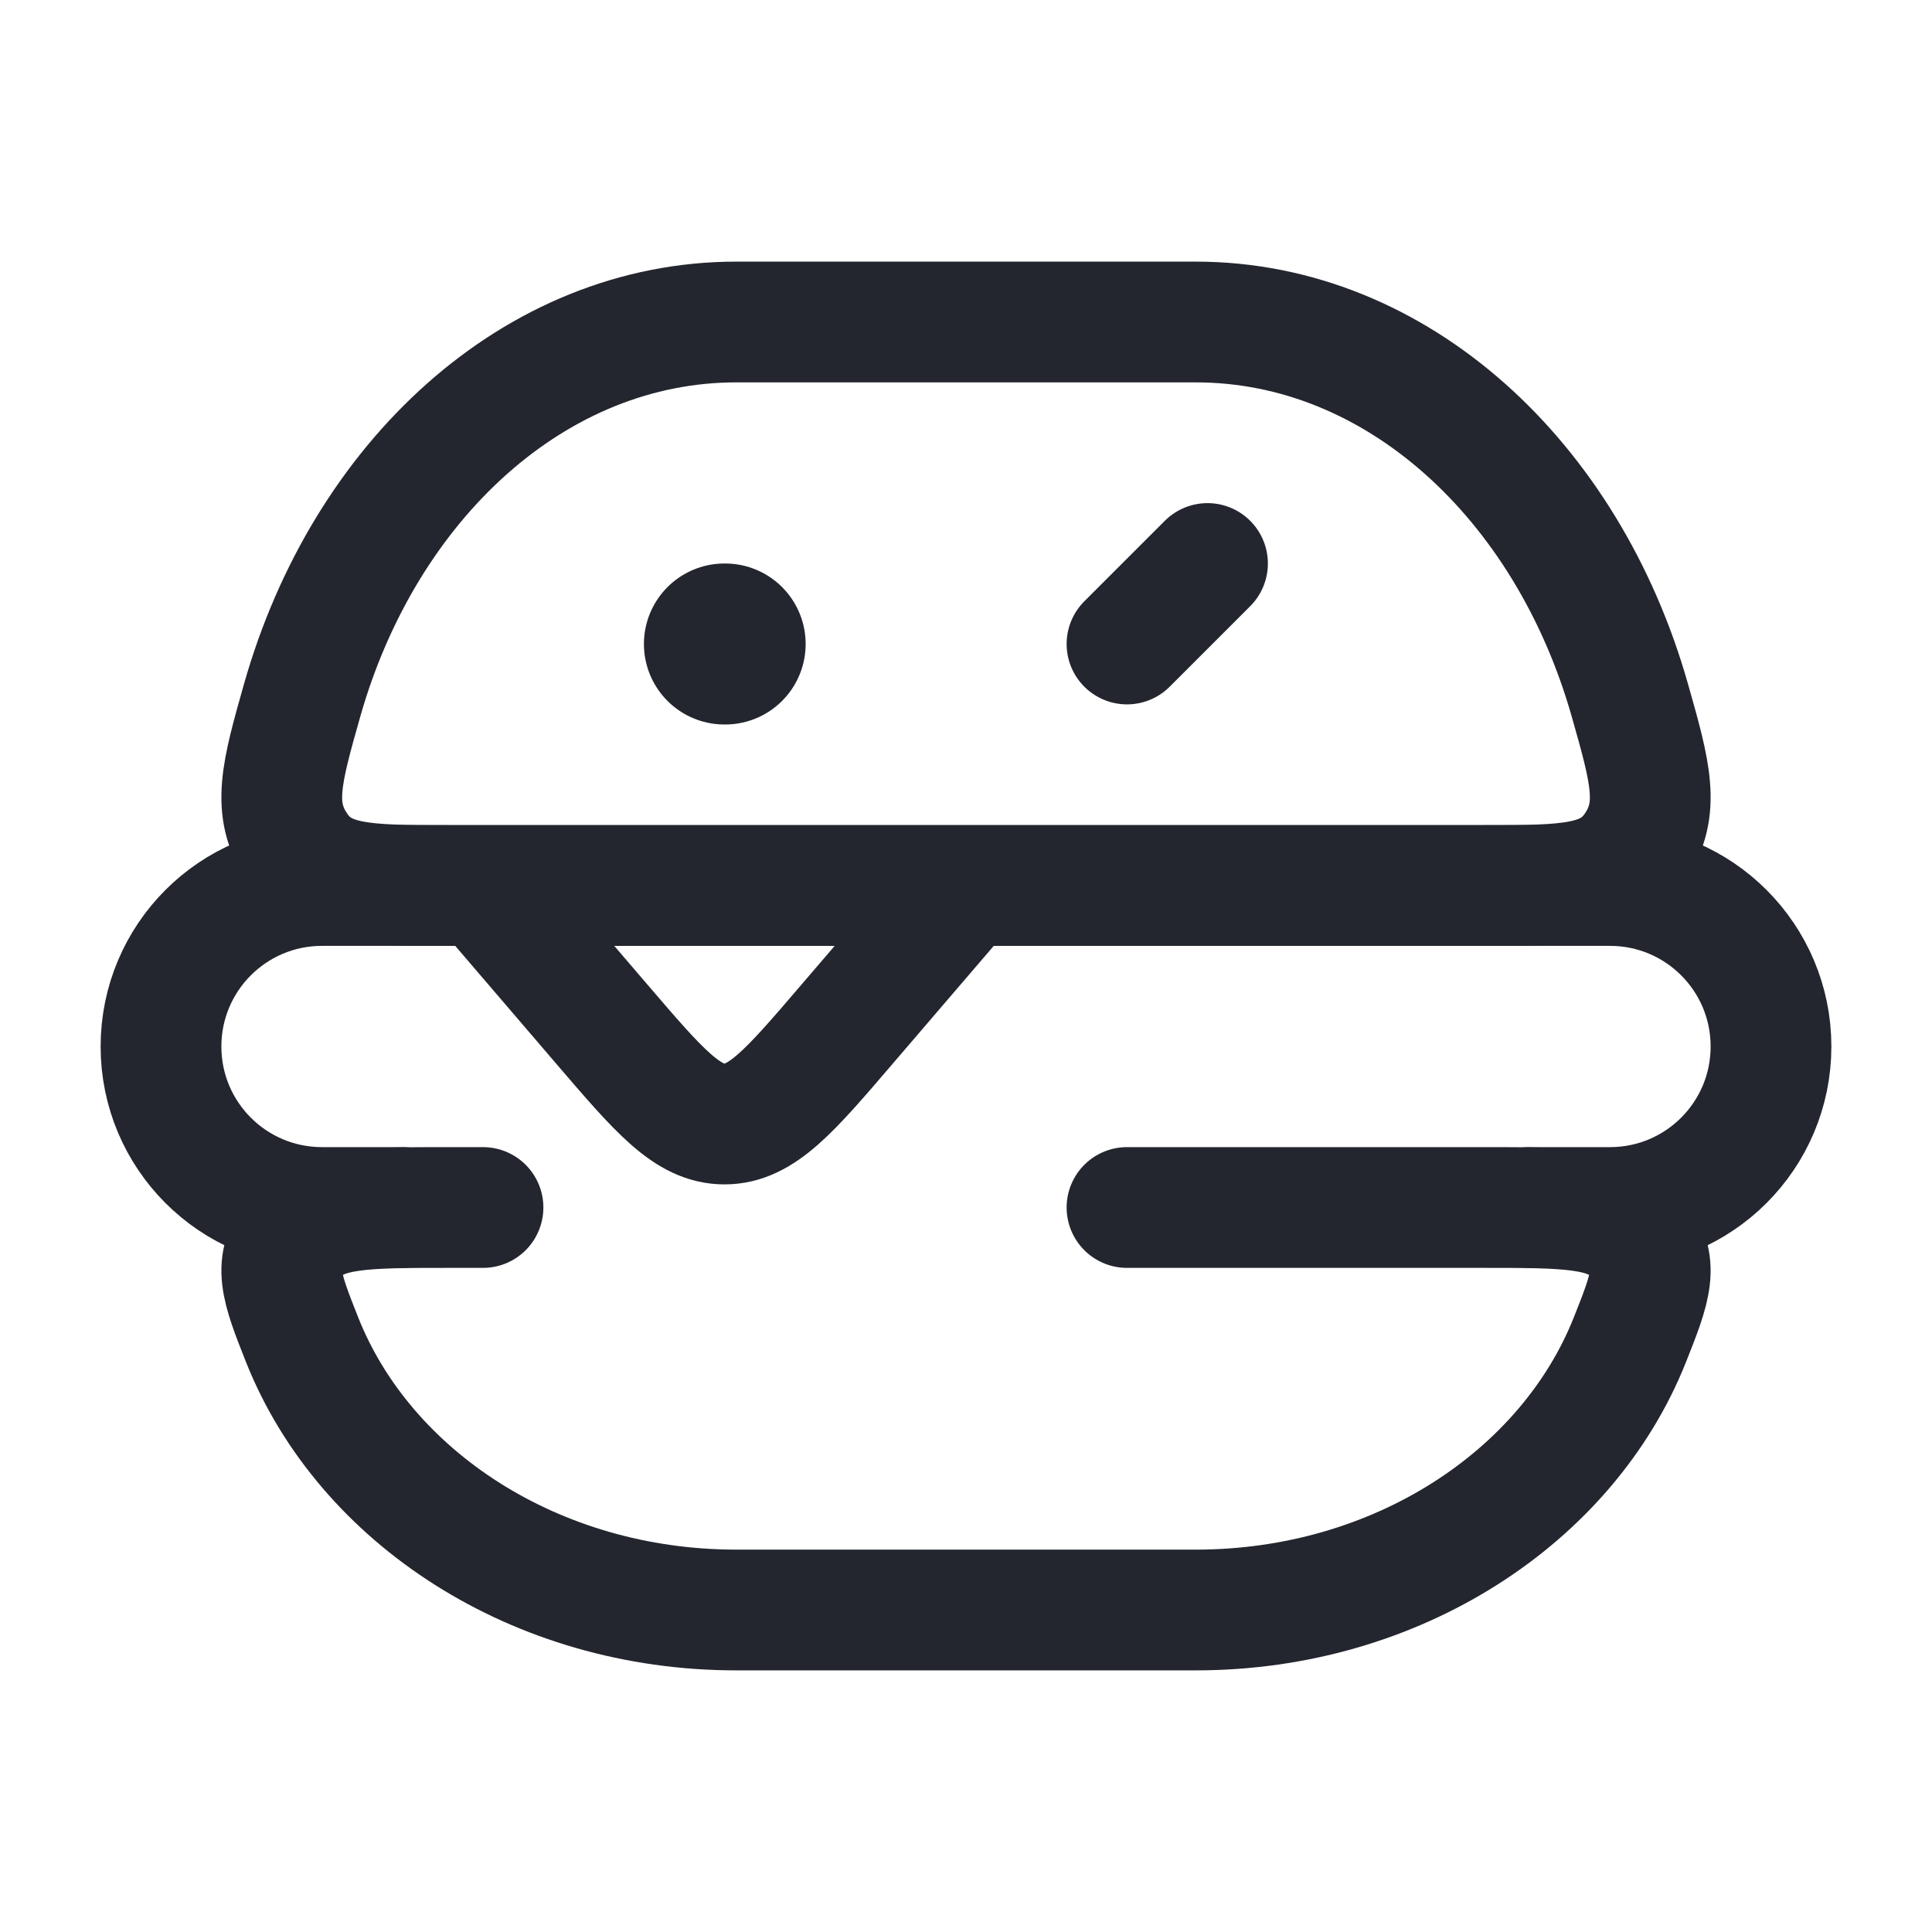
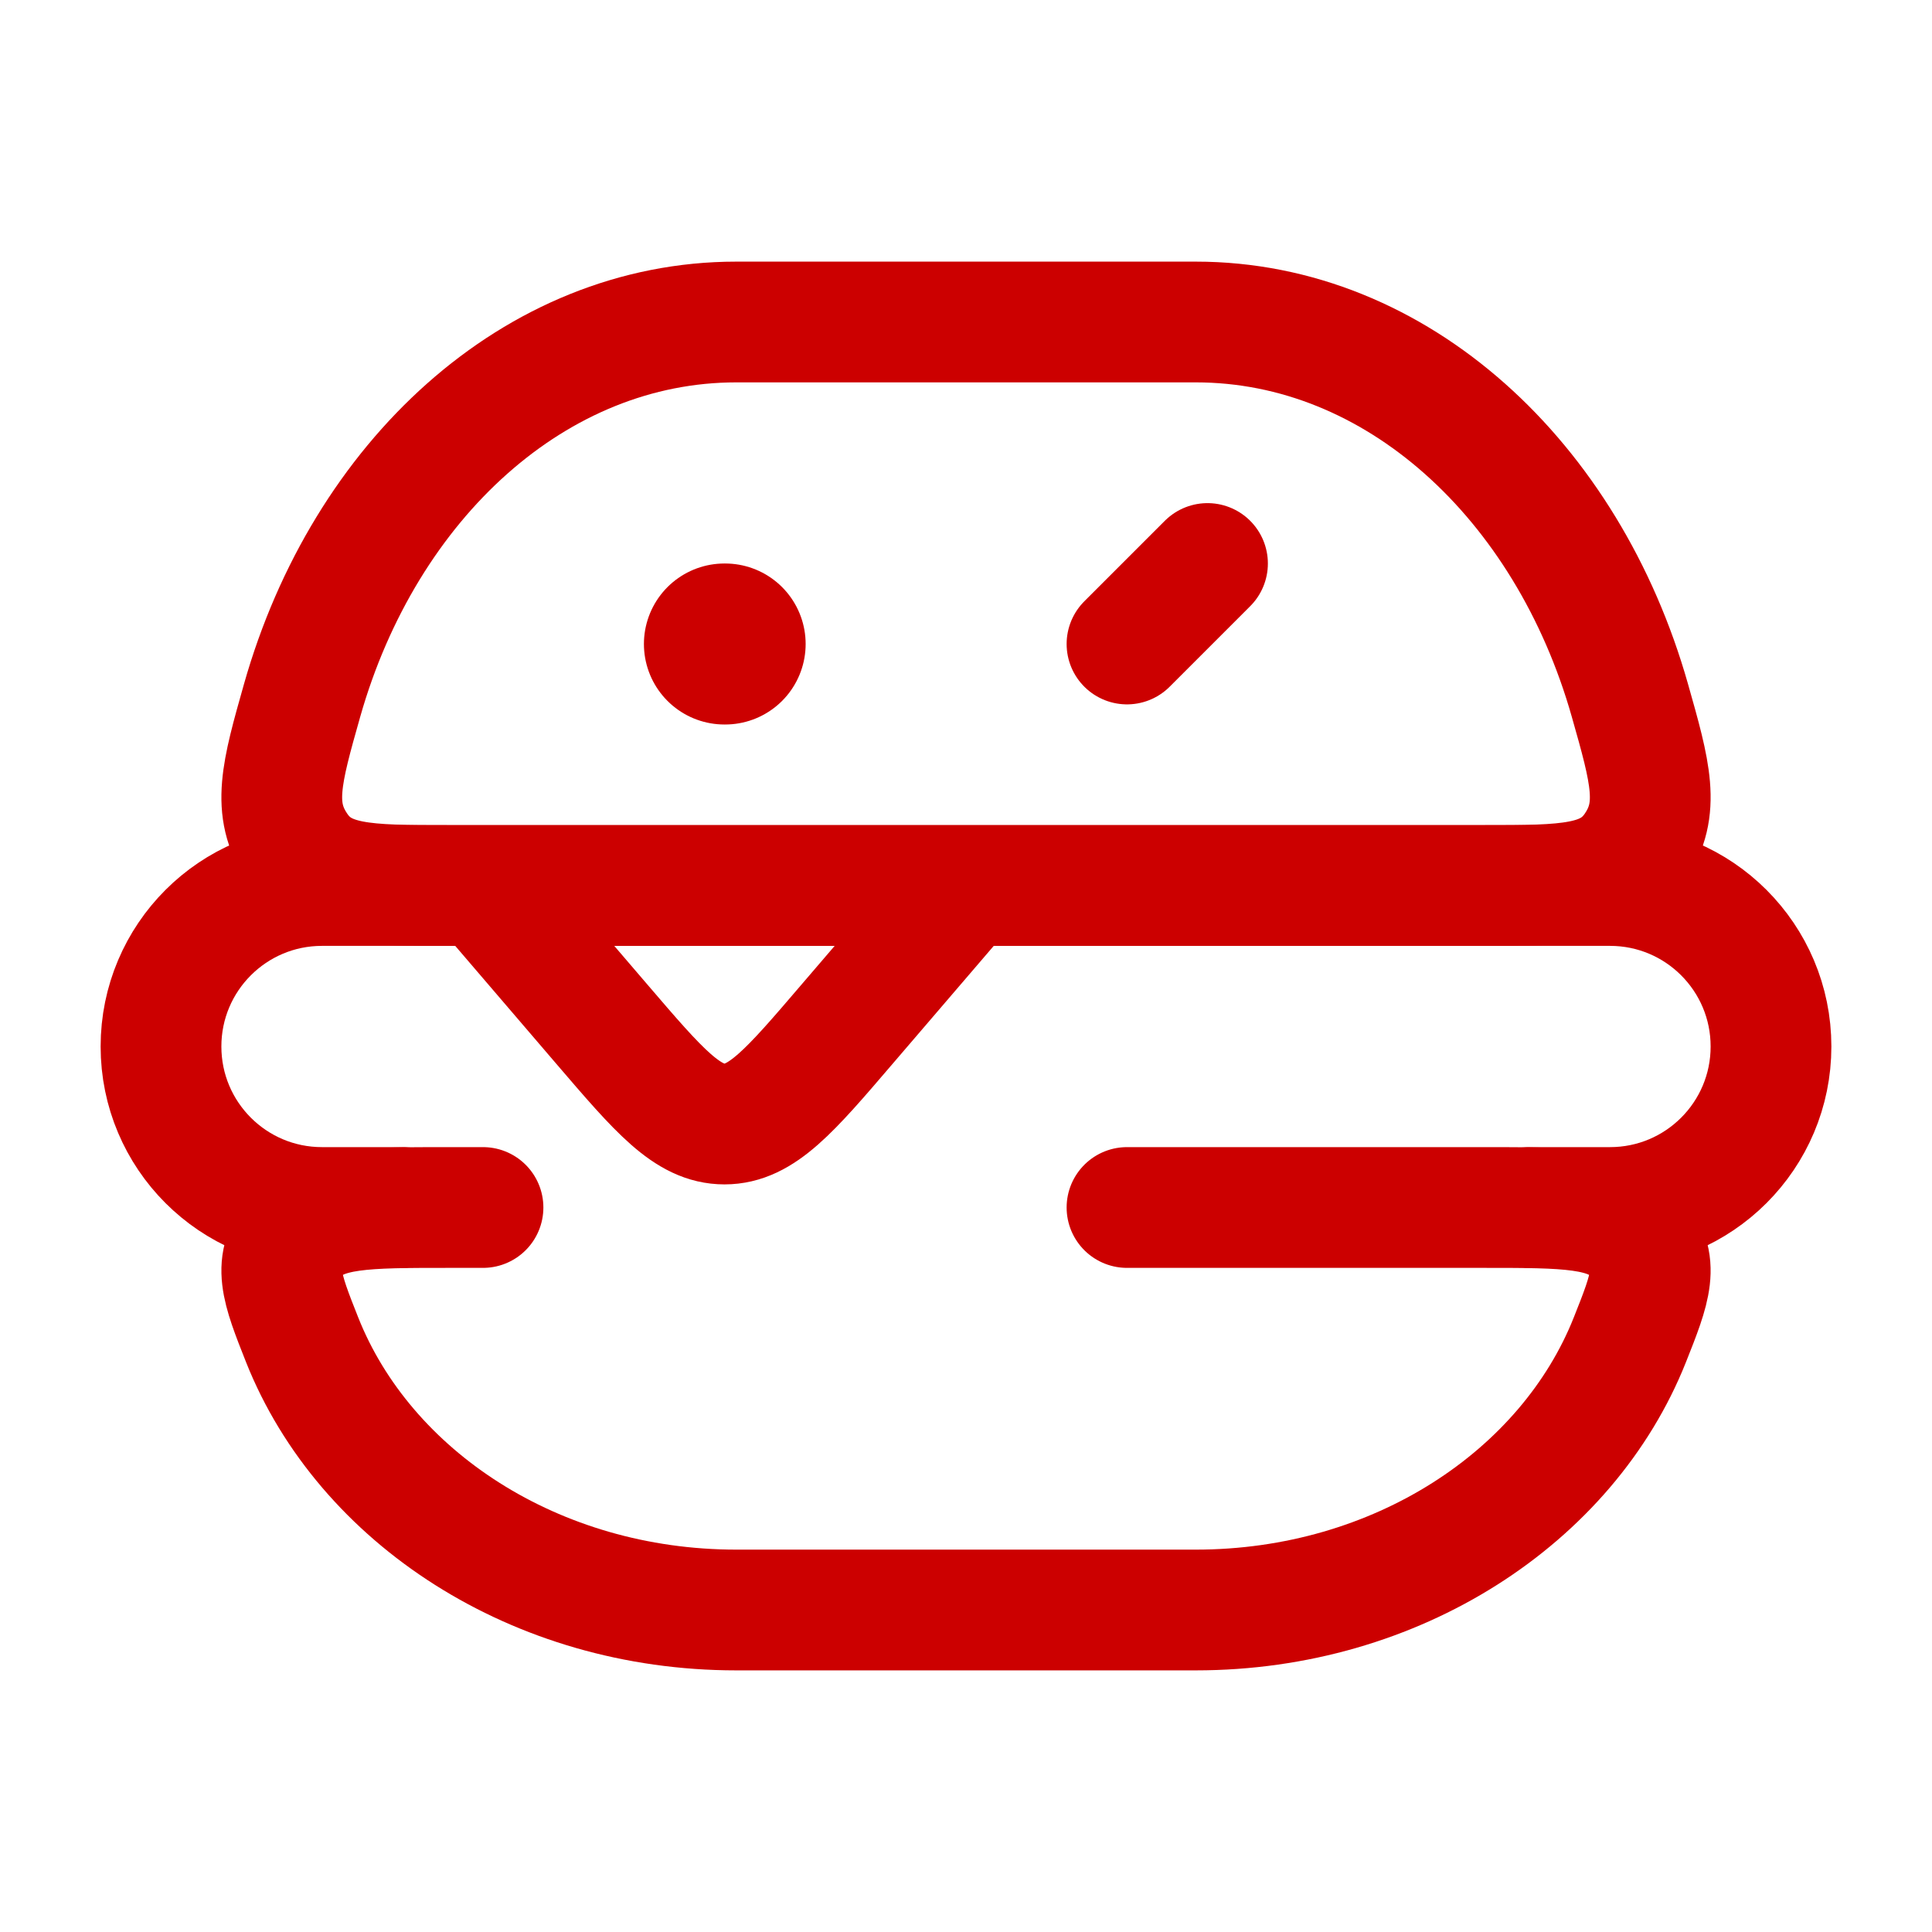
<svg xmlns="http://www.w3.org/2000/svg" width="24" height="24" viewBox="0 0 24 24" fill="none">
-   <path d="M14.854 4H9.146C6.65 4 4.529 5.964 3.753 8.7C3.498 9.601 3.37 10.052 3.691 10.526C4.011 11 4.534 11 5.578 11H18.422C19.466 11 19.988 11 20.309 10.526C20.63 10.052 20.503 9.601 20.247 8.7C19.471 5.964 17.35 4 14.854 4Z" stroke="#23262E" stroke-width="1.5" stroke-linecap="round" stroke-linejoin="round" />
-   <path d="M6 15H5.578C4.534 15 4.011 15 3.691 15.339C3.37 15.677 3.498 15.999 3.753 16.643C4.529 18.597 6.65 20 9.146 20H14.854C17.35 20 19.471 18.597 20.247 16.643C20.503 15.999 20.63 15.677 20.309 15.339C19.988 15 19.466 15 18.422 15H14" stroke="#23262E" stroke-width="1.5" stroke-linecap="round" stroke-linejoin="round" />
-   <path d="M19 15H20C21.105 15 22 14.105 22 13C22 11.895 21.105 11 20 11H12M12 11L10.518 12.728C9.813 13.552 9.46 13.963 9 13.963C8.54 13.963 8.187 13.552 7.481 12.728L6 11M12 11H6M5 15H4C2.895 15 2 14.105 2 13C2 11.895 2.895 11 4 11H6" stroke="#23262E" stroke-width="1.5" stroke-linecap="round" stroke-linejoin="round" />
-   <path d="M9.008 8H8.999" stroke="#23262E" stroke-width="2" stroke-linecap="round" stroke-linejoin="round" />
-   <path d="M15 7L14 8" stroke="#23262E" stroke-width="1.5" stroke-linecap="round" stroke-linejoin="round" />
+   <path d="M14.854 4H9.146C6.65 4 4.529 5.964 3.753 8.7C3.498 9.601 3.37 10.052 3.691 10.526C4.011 11 4.534 11 5.578 11H18.422C19.466 11 19.988 11 20.309 10.526C20.63 10.052 20.503 9.601 20.247 8.7C19.471 5.964 17.35 4 14.854 4Z" stroke="#CC0000" stroke-width="1.5" stroke-linecap="round" stroke-linejoin="round" />
+   <path d="M6 15H5.578C4.534 15 4.011 15 3.691 15.339C3.37 15.677 3.498 15.999 3.753 16.643C4.529 18.597 6.65 20 9.146 20H14.854C17.35 20 19.471 18.597 20.247 16.643C20.503 15.999 20.63 15.677 20.309 15.339C19.988 15 19.466 15 18.422 15H14" stroke="#CC0000" stroke-width="1.5" stroke-linecap="round" stroke-linejoin="round" />
+   <path d="M19 15H20C21.105 15 22 14.105 22 13C22 11.895 21.105 11 20 11H12M12 11L10.518 12.728C9.813 13.552 9.46 13.963 9 13.963C8.54 13.963 8.187 13.552 7.481 12.728L6 11M12 11H6M5 15H4C2.895 15 2 14.105 2 13C2 11.895 2.895 11 4 11H6" stroke="#CC0000" stroke-width="1.5" stroke-linecap="round" stroke-linejoin="round" />
+   <path d="M9.008 8H8.999" stroke="#CC0000" stroke-width="2" stroke-linecap="round" stroke-linejoin="round" />
+   <path d="M15 7L14 8" stroke="#CC0000" stroke-width="1.5" stroke-linecap="round" stroke-linejoin="round" />
</svg>
